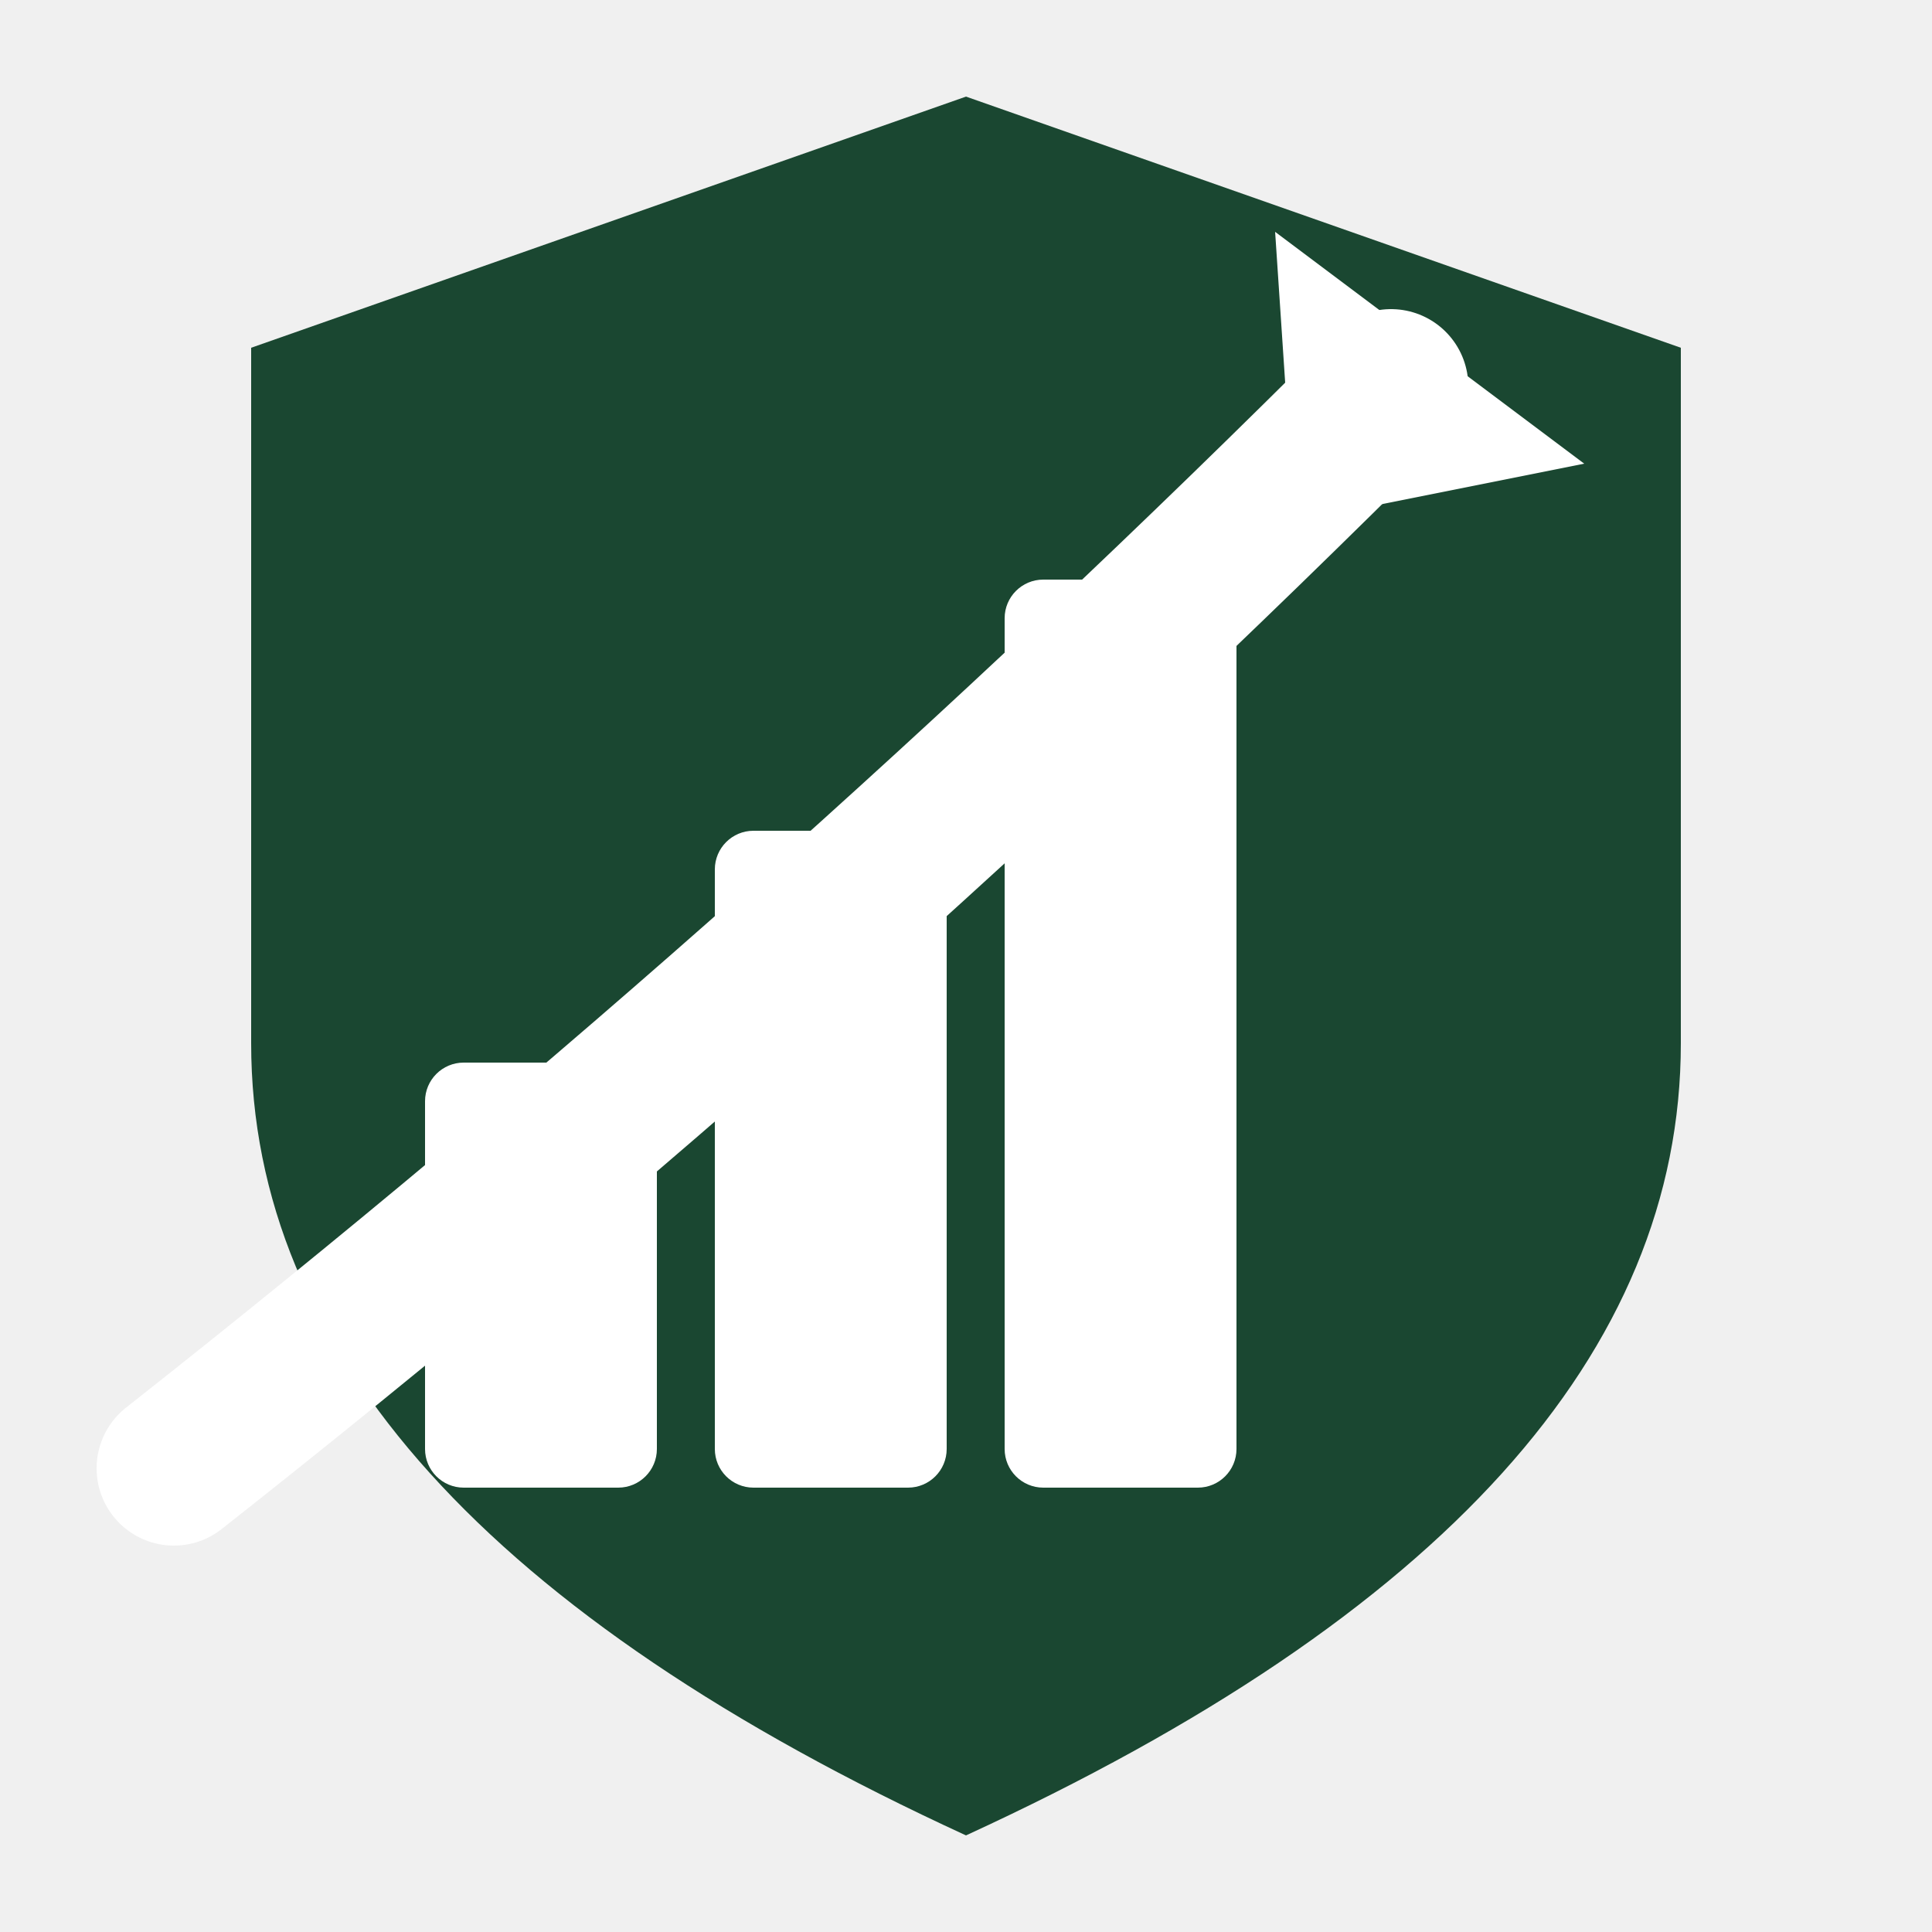
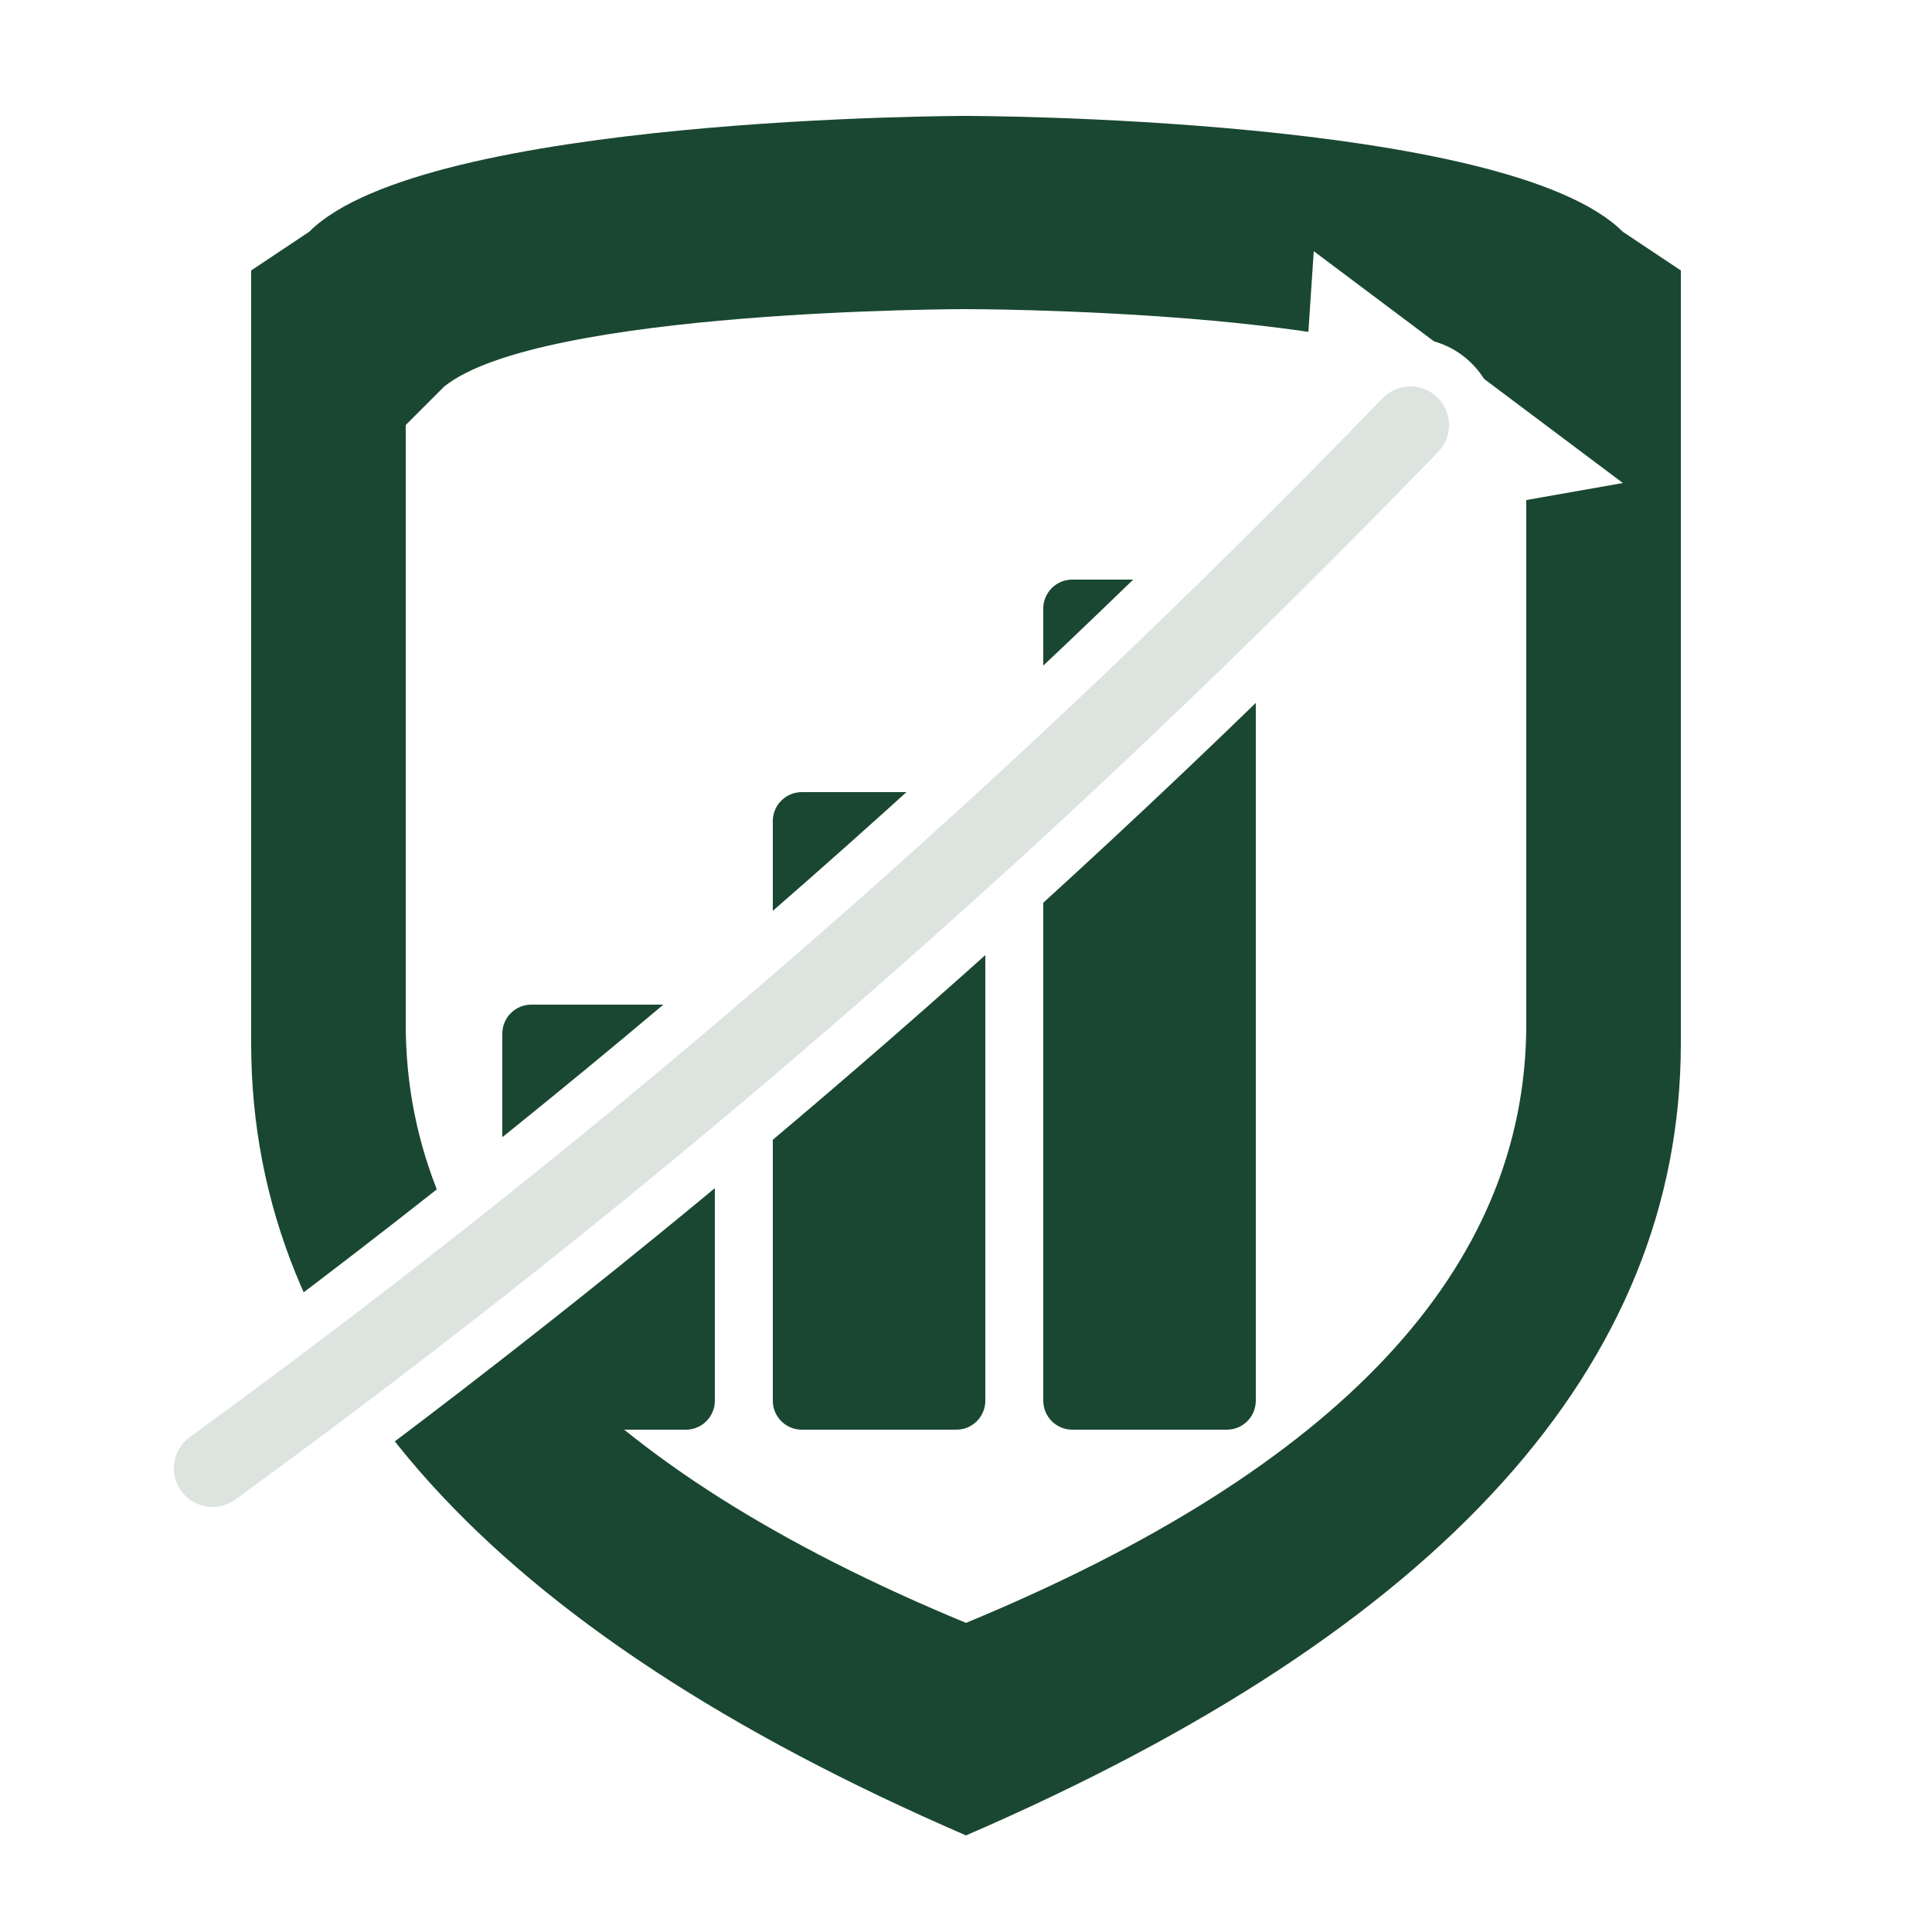
<svg xmlns="http://www.w3.org/2000/svg" viewBox="0 0 100 100">
-   <path d="M50 5 L87 18 L87 54 Q87 78 50 95 Q13 78 13 54 L13 18 Z" fill="#1a4731" />
-   <rect x="22" y="55" width="12" height="22" fill="white" rx="2" />
-   <rect x="37" y="43" width="12" height="34" fill="white" rx="2" />
-   <rect x="52" y="30" width="12" height="47" fill="white" rx="2" />
-   <path d="M9 76 Q42 50 72 20" stroke="white" stroke-width="8" fill="none" stroke-linecap="round" stroke-linejoin="round" />
-   <polygon points="66,12 82,24 67,27" fill="white" />
+   <rect width="100" height="100" fill="white" />
+   <path d="M50 6     C50 6 22 6 16 12     L13 14 L13 54     Q13 79 50 95     Q87 79 87 54     L87 14 L84 12     C78 6 50 6 50 6Z" fill="#1a4731" />
+   <path d="M50 16     C50 16 28 16 23 20     L21 22 L21 53     Q21 72 50 84     Q79 72 79 53     L79 22 L77 20     C72 16 50 16 50 16Z" fill="white" />
+   <rect x="26" y="52" width="11" height="22" fill="#1a4731" rx="1.5" />
+   <rect x="40" y="41" width="11" height="33" fill="#1a4731" rx="1.5" />
+   <rect x="54" y="30" width="11" height="44" fill="#1a4731" rx="1.5" />
+   <path d="M11 76 Q44 52 73 22" stroke="white" stroke-width="9" fill="none" stroke-linecap="round" />
+   <polygon points="68,13 84,25 67,28" fill="white" />
+   <path d="M11 76 Q44 52 73 22" stroke="#1a4731" stroke-width="4" fill="none" stroke-linecap="round" opacity="0.15" />
</svg>
